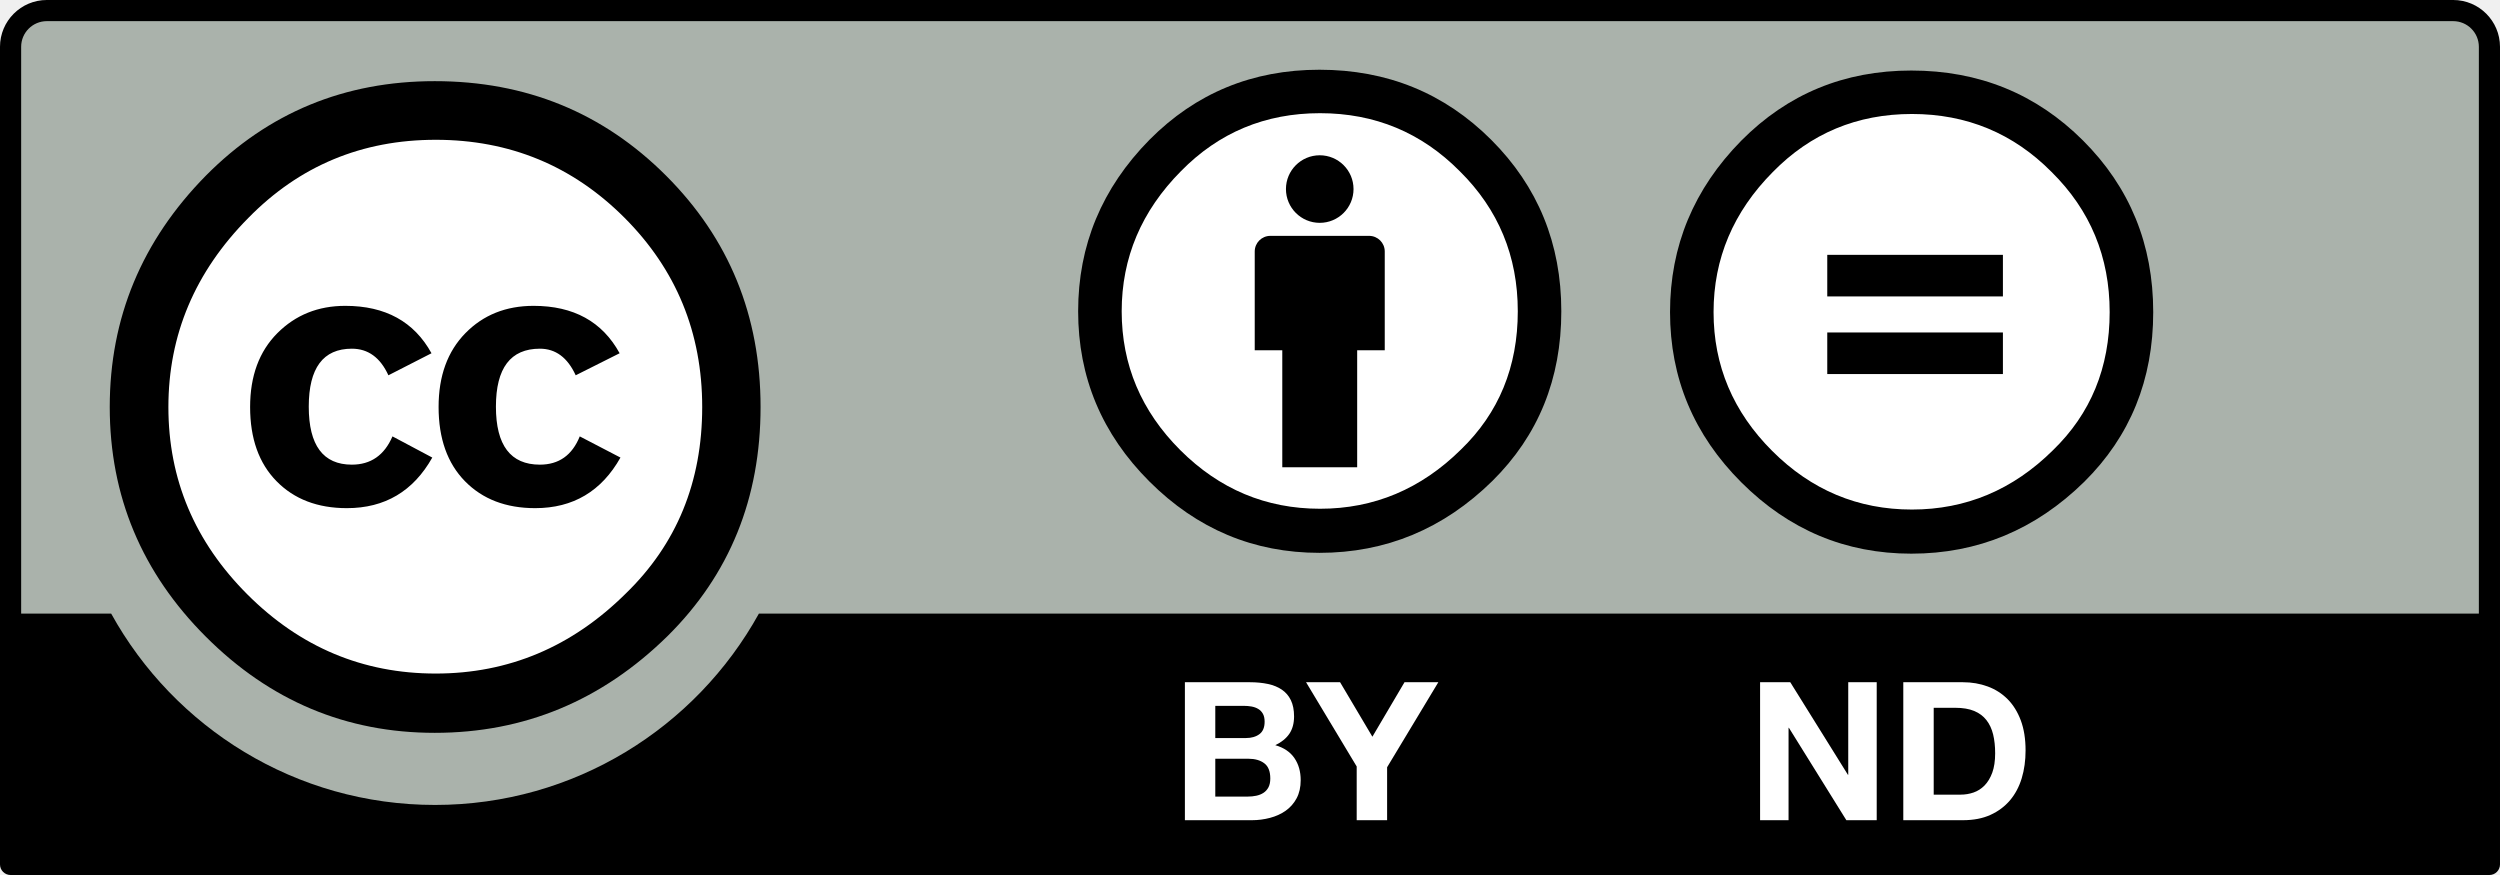
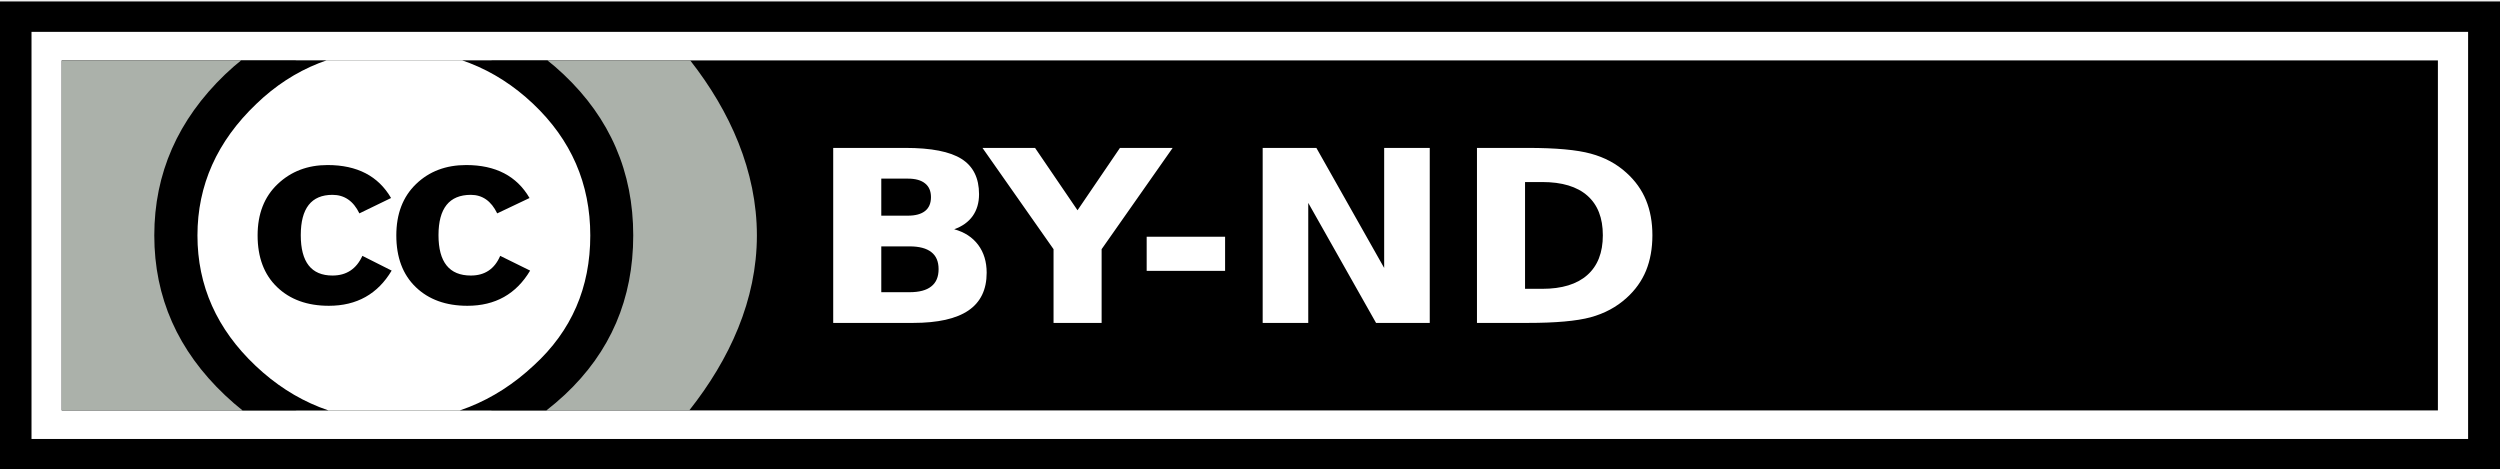
- <svg xmlns="http://www.w3.org/2000/svg" width="120" height="42" id="svg2759" version="1.0">
-   <defs id="defs2761" />
+ <svg xmlns="http://www.w3.org/2000/svg" width="80" height="15" id="svg2279" version="1.0">
+   <defs id="defs2281">
+     <clipPath clipPathUnits="userSpaceOnUse" id="clipPath3442">
+       <rect style="fill:#000000;fill-opacity:1;stroke:none;stroke-width:0.922;stroke-miterlimit:4;stroke-dasharray:none;stroke-opacity:1" id="rect3444" width="20.614" height="12.484" x="171.998" y="239.12" />
+     </clipPath>
+   </defs>
  <g id="layer1">
-     <g transform="matrix(0.9937808,0,0,0.9936696,-177.6941,-223.3098)" id="g78">
-       <path id="path3817_6_" nodetypes="ccccccc" d="M 182.235,225.172 L 296.299,225.375 C 297.893,225.375 299.317,225.139 299.317,228.556 L 299.177,266.122 L 179.357,266.122 L 179.357,228.416 C 179.357,226.731 179.52,225.172 182.235,225.172 z" style="fill:#aab2ab" />
-       <g id="g5908_6_" transform="matrix(0.872921,0,0,0.872921,50.12536,143.2144)">
-         <path id="path5906_6_" cx="296.354" ry="22.94" cy="264.358" type="arc" rx="22.94" d="M 187.209,115.908 C 187.215,124.588 180.182,131.629 171.501,131.635 C 162.821,131.64 155.779,124.607 155.774,115.927 C 155.774,115.92 155.774,115.914 155.774,115.908 C 155.769,107.226 162.802,100.186 171.482,100.181 C 180.164,100.176 187.204,107.208 187.209,115.889 C 187.209,115.895 187.209,115.901 187.209,115.908 z" style="fill:#ffffff" />
-         <g id="g5706_6_" transform="translate(-289.6157,99.0653)">
-           <path id="path5708_6_" d="M 473.885,4.041 C 477.37,7.526 479.113,11.793 479.113,16.842 C 479.113,21.892 477.4,26.114 473.975,29.511 C 470.339,33.086 466.043,34.874 461.085,34.874 C 456.187,34.874 451.965,33.102 448.42,29.554 C 444.874,26.009 443.102,21.771 443.102,16.842 C 443.102,11.914 444.874,7.646 448.42,4.041 C 451.875,0.554 456.097,-1.189 461.085,-1.189 C 466.133,-1.189 470.399,0.554 473.885,4.041 z M 450.767,6.384 C 447.82,9.361 446.347,12.848 446.347,16.847 C 446.347,20.845 447.805,24.302 450.721,27.218 C 453.638,30.134 457.11,31.593 461.138,31.593 C 465.167,31.593 468.669,30.121 471.645,27.174 C 474.471,24.437 475.884,20.996 475.884,16.847 C 475.884,12.729 474.448,9.234 471.577,6.362 C 468.706,3.492 465.227,2.056 461.138,2.056 C 457.05,2.056 453.592,3.499 450.767,6.384 z M 458.521,15.088 C 458.071,14.106 457.397,13.616 456.498,13.616 C 454.909,13.616 454.114,14.685 454.114,16.824 C 454.114,18.963 454.909,20.033 456.498,20.033 C 457.547,20.033 458.297,19.512 458.746,18.469 L 460.949,19.641 C 459.899,21.506 458.324,22.44 456.224,22.44 C 454.604,22.44 453.306,21.944 452.332,20.95 C 451.356,19.957 450.869,18.588 450.869,16.842 C 450.869,15.127 451.371,13.766 452.376,12.757 C 453.382,11.749 454.634,11.245 456.134,11.245 C 458.354,11.245 459.944,12.119 460.905,13.868 L 458.521,15.088 z M 468.884,15.088 C 468.434,14.106 467.773,13.616 466.902,13.616 C 465.281,13.616 464.47,14.685 464.47,16.824 C 464.47,18.963 465.281,20.033 466.902,20.033 C 467.953,20.033 468.689,19.512 469.109,18.469 L 471.361,19.641 C 470.313,21.506 468.74,22.44 466.644,22.44 C 465.026,22.44 463.731,21.944 462.757,20.95 C 461.785,19.957 461.298,18.588 461.298,16.842 C 461.298,15.127 461.792,13.766 462.781,12.757 C 463.768,11.749 465.026,11.245 466.554,11.245 C 468.77,11.245 470.358,12.119 471.315,13.868 L 468.884,15.088 z" />
-         </g>
+     <g id="BY-ND" transform="matrix(0.9875019,0,0,0.9333518,-323.9006,-384.8124)">
+       <rect style="fill:#ffffff;fill-opacity:1;stroke:#000000;stroke-width:1.042;stroke-miterlimit:4;stroke-dasharray:none;stroke-opacity:1" id="rect3767" width="80" height="15" x="328.5" y="412.862" />
+       <rect y="414.362" x="330" height="12" width="77" id="rect3769" style="fill:#000000;fill-opacity:1;stroke:none;stroke-width:0.922;stroke-miterlimit:4;stroke-dasharray:none;stroke-opacity:1" />
+       <path style="fill:#abb1aa;fill-opacity:1;stroke:none;stroke-width:1;stroke-miterlimit:4;stroke-dasharray:none;stroke-opacity:0.469" d="M 330,414.362 L 330,426.362 L 350.335,426.362 C 351.643,424.612 352.527,422.578 352.527,420.362 C 352.527,418.161 351.659,416.105 350.366,414.362 L 330,414.362 z" id="path3771" />
+       <g id="g3773" transform="matrix(0.9612533,0,0,0.9612533,164.8342,184.507)" clip-path="url(#clipPath3442)">
+         <path id="path3775" cx="296.354" ry="22.94" cy="264.358" type="arc" rx="22.94" d="M 190.064,245.362 C 190.067,249.254 186.913,252.411 183.022,252.413 C 179.13,252.416 175.973,249.263 175.97,245.371 C 175.97,245.368 175.97,245.365 175.97,245.362 C 175.968,241.47 179.121,238.313 183.013,238.311 C 186.905,238.309 190.062,241.462 190.064,245.354 C 190.064,245.356 190.064,245.359 190.064,245.362 z" style="opacity:1;fill:#ffffff" />
+         <path d="M 188.746,239.622 C 190.308,241.185 191.09,243.099 191.09,245.362 C 191.09,247.626 190.322,249.519 188.786,251.042 C 187.156,252.645 185.23,253.447 183.007,253.447 C 180.811,253.447 178.918,252.652 177.329,251.062 C 175.739,249.472 174.944,247.572 174.944,245.362 C 174.944,243.152 175.739,241.239 177.329,239.622 C 178.878,238.059 180.771,237.278 183.007,237.278 C 185.271,237.278 187.183,238.059 188.746,239.622 z M 178.381,240.674 C 177.06,242.008 176.399,243.571 176.399,245.364 C 176.399,247.157 177.053,248.707 178.361,250.014 C 179.668,251.322 181.225,251.975 183.031,251.975 C 184.837,251.975 186.407,251.315 187.742,249.994 C 189.009,248.767 189.642,247.225 189.642,245.364 C 189.642,243.518 188.998,241.951 187.711,240.664 C 186.424,239.376 184.864,238.733 183.031,238.733 C 181.198,238.733 179.648,239.38 178.381,240.674 z M 181.858,244.576 C 181.656,244.135 181.354,243.915 180.951,243.915 C 180.238,243.915 179.882,244.395 179.882,245.354 C 179.882,246.313 180.238,246.793 180.951,246.793 C 181.421,246.793 181.757,246.559 181.959,246.091 L 182.946,246.617 C 182.476,247.453 181.769,247.872 180.828,247.872 C 180.101,247.872 179.52,247.649 179.083,247.204 C 178.645,246.759 178.427,246.145 178.427,245.362 C 178.427,244.593 178.652,243.983 179.103,243.531 C 179.553,243.078 180.115,242.852 180.787,242.852 C 181.783,242.852 182.496,243.245 182.926,244.028 L 181.858,244.576 z M 186.504,244.576 C 186.302,244.135 186.006,243.915 185.615,243.915 C 184.888,243.915 184.525,244.395 184.525,245.354 C 184.525,246.313 184.888,246.793 185.615,246.793 C 186.086,246.793 186.416,246.559 186.605,246.091 L 187.614,246.617 C 187.144,247.453 186.439,247.872 185.499,247.872 C 184.774,247.872 184.193,247.649 183.757,247.204 C 183.321,246.759 183.103,246.145 183.103,245.362 C 183.103,244.593 183.324,243.983 183.767,243.531 C 184.21,243.078 184.774,242.852 185.459,242.852 C 186.453,242.852 187.165,243.245 187.594,244.028 L 186.504,244.576 z" id="path3777" style="opacity:1" />
      </g>
-       <g id="g85">
-         <circle cx="242.562" cy="240.007" r="10.806" id="circle87" style="fill:#ffffff" />
-         <g id="g89">
-           <path d="M 245.69,236.88 C 245.69,236.463 245.352,236.126 244.936,236.126 L 240.164,236.126 C 239.748,236.126 239.41,236.463 239.41,236.88 L 239.41,241.652 L 240.741,241.652 L 240.741,247.305 L 244.358,247.305 L 244.358,241.652 L 245.69,241.652 L 245.69,236.88 L 245.69,236.88 z" id="path91" />
-           <circle cx="242.55" cy="233.865" r="1.632" id="circle93" />
-         </g>
-         <path clip-rule="evenodd" d="M 242.535,228.101 C 239.303,228.101 236.566,229.228 234.327,231.484 C 232.029,233.817 230.881,236.58 230.881,239.769 C 230.881,242.957 232.029,245.7 234.327,247.995 C 236.625,250.29 239.361,251.438 242.535,251.438 C 245.748,251.438 248.533,250.28 250.888,247.966 C 253.109,245.769 254.218,243.036 254.218,239.769 C 254.218,236.501 253.089,233.74 250.831,231.484 C 248.572,229.228 245.806,228.101 242.535,228.101 z M 242.564,230.2 C 245.212,230.2 247.461,231.134 249.311,233.001 C 251.181,234.848 252.116,237.105 252.116,239.769 C 252.116,242.452 251.201,244.68 249.37,246.449 C 247.442,248.354 245.173,249.308 242.564,249.308 C 239.955,249.308 237.706,248.364 235.817,246.479 C 233.928,244.592 232.984,242.355 232.984,239.769 C 232.984,237.182 233.938,234.926 235.846,233.001 C 237.677,231.134 239.917,230.2 242.564,230.2 z" id="path95" style="fill-rule:evenodd" />
-       </g>
-       <path d="M 297.296,224.732 L 181.067,224.732 C 179.821,224.732 178.806,225.747 178.806,226.993 L 178.806,266.489 C 178.806,266.771 179.035,267 179.317,267 L 299.046,267 C 299.328,267 299.557,266.771 299.557,266.489 L 299.557,226.993 C 299.557,225.747 298.543,224.732 297.296,224.732 z M 181.067,225.754 L 297.296,225.754 C 297.98,225.754 298.536,226.31 298.536,226.993 C 298.536,226.993 298.536,242.876 298.536,254.372 L 215.462,254.372 C 212.417,259.878 206.551,263.616 199.818,263.616 C 193.083,263.616 187.218,259.881 184.175,254.372 L 179.828,254.372 C 179.828,242.876 179.828,226.993 179.828,226.993 C 179.828,226.31 180.384,225.754 181.067,225.754 z" id="path97" />
-       <g enable-background="new    " id="g99">
-         <path d="M 239.178,257.688 C 239.496,257.688 239.786,257.717 240.047,257.772 C 240.309,257.828 240.534,257.92 240.721,258.048 C 240.908,258.175 241.053,258.345 241.156,258.556 C 241.258,258.768 241.31,259.028 241.31,259.34 C 241.31,259.676 241.234,259.955 241.081,260.18 C 240.928,260.403 240.702,260.587 240.403,260.729 C 240.815,260.848 241.123,261.055 241.326,261.351 C 241.529,261.646 241.63,262.003 241.63,262.42 C 241.63,262.756 241.565,263.047 241.434,263.293 C 241.303,263.539 241.126,263.739 240.906,263.895 C 240.684,264.051 240.431,264.166 240.148,264.24 C 239.864,264.315 239.573,264.353 239.273,264.353 L 236.037,264.353 L 236.037,257.688 L 239.178,257.688 L 239.178,257.688 z M 238.991,260.384 C 239.252,260.384 239.468,260.322 239.636,260.197 C 239.804,260.073 239.888,259.872 239.888,259.593 C 239.888,259.438 239.86,259.311 239.804,259.211 C 239.748,259.111 239.673,259.034 239.58,258.979 C 239.486,258.922 239.379,258.884 239.257,258.861 C 239.136,258.84 239.01,258.829 238.879,258.829 L 237.505,258.829 L 237.505,260.384 L 238.991,260.384 z M 239.077,263.212 C 239.22,263.212 239.357,263.198 239.488,263.17 C 239.619,263.142 239.735,263.096 239.834,263.03 C 239.934,262.965 240.013,262.876 240.073,262.765 C 240.132,262.652 240.162,262.51 240.162,262.335 C 240.162,261.993 240.065,261.749 239.872,261.604 C 239.678,261.457 239.423,261.384 239.105,261.384 L 237.505,261.384 L 237.505,263.212 L 239.077,263.212 L 239.077,263.212 z" id="path101" style="fill:#ffffff" />
-         <path d="M 241.889,257.688 L 243.533,257.688 L 245.093,260.32 L 246.644,257.688 L 248.278,257.688 L 245.804,261.795 L 245.804,264.353 L 244.335,264.353 L 244.335,261.758 L 241.889,257.688 z" id="path103" style="fill:#ffffff" />
-       </g>
-       <g enable-background="new    " id="g105">
-         <path d="M 265.277,257.688 L 268.061,262.159 L 268.077,262.159 L 268.077,257.688 L 269.452,257.688 L 269.452,264.353 L 267.986,264.353 L 265.212,259.891 L 265.194,259.891 L 265.194,264.353 L 263.819,264.353 L 263.819,257.688 L 265.277,257.688 z" id="path107" style="fill:#ffffff" />
-         <path d="M 273.614,257.688 C 274.044,257.688 274.444,257.757 274.815,257.894 C 275.186,258.031 275.506,258.236 275.778,258.51 C 276.048,258.783 276.26,259.126 276.413,259.536 C 276.566,259.947 276.642,260.43 276.642,260.983 C 276.642,261.469 276.58,261.917 276.456,262.327 C 276.331,262.738 276.142,263.093 275.89,263.392 C 275.637,263.689 275.323,263.925 274.946,264.096 C 274.569,264.268 274.125,264.353 273.614,264.353 L 270.736,264.353 L 270.736,257.688 L 273.614,257.688 L 273.614,257.688 z M 273.511,263.118 C 273.723,263.118 273.928,263.084 274.127,263.016 C 274.327,262.947 274.504,262.834 274.66,262.676 C 274.815,262.517 274.94,262.311 275.034,262.056 C 275.126,261.801 275.173,261.49 275.173,261.123 C 275.173,260.787 275.141,260.484 275.076,260.214 C 275.01,259.943 274.903,259.712 274.753,259.52 C 274.604,259.327 274.407,259.18 274.161,259.076 C 273.915,258.975 273.611,258.923 273.25,258.923 L 272.205,258.923 L 272.205,263.118 L 273.511,263.118 L 273.511,263.118 z" id="path109" style="fill:#ffffff" />
-       </g>
-       <g id="g6501" transform="matrix(0.624995,0,0,0.624995,-183.0107,316.9328)">
-         <path id="path6503" cx="475.971" ry="29.21" cy="252.086" type="arc" rx="29.21" d="M 743.93,-123.4 C 743.936,-113.989 736.311,-106.353 726.899,-106.345 C 717.488,-106.34 709.852,-113.962 709.844,-123.376 C 709.844,-123.384 709.844,-123.393 709.844,-123.4 C 709.838,-132.812 717.463,-140.447 726.875,-140.455 C 736.288,-140.462 743.922,-132.837 743.93,-123.425 C 743.93,-123.417 743.93,-123.409 743.93,-123.4 z" style="fill:#ffffff" />
-         <g id="g6505" transform="translate(-23.9521,-87.92102)">
-           <path id="path6507" d="M 750.573,-54.149 C 745.399,-54.149 741.023,-52.346 737.44,-48.737 C 733.763,-45.002 731.926,-40.583 731.926,-35.479 C 731.926,-30.376 733.763,-25.99 737.44,-22.316 C 741.116,-18.644 745.493,-16.808 750.573,-16.808 C 755.712,-16.808 760.168,-18.661 763.938,-22.363 C 767.49,-25.88 769.267,-30.252 769.267,-35.479 C 769.267,-40.708 767.459,-45.126 763.845,-48.737 C 760.231,-52.346 755.806,-54.149 750.573,-54.149 z M 750.62,-50.791 C 754.855,-50.791 758.454,-49.296 761.415,-46.307 C 764.406,-43.352 765.901,-39.744 765.901,-35.479 C 765.901,-31.185 764.437,-27.622 761.507,-24.791 C 758.423,-21.741 754.793,-20.218 750.62,-20.218 C 746.443,-20.218 742.844,-21.725 739.823,-24.746 C 736.801,-27.763 735.29,-31.341 735.29,-35.479 C 735.29,-39.619 736.816,-43.227 739.869,-46.307 C 742.799,-49.296 746.382,-50.791 750.62,-50.791 z" />
-           <g id="g6509">
-             <path id="path6511" d="M 757.651,-39.904 L 744.077,-39.904 L 744.077,-36.69 L 757.651,-36.69 L 757.651,-39.904 z M 757.651,-33.904 L 744.077,-33.904 L 744.077,-30.69 L 757.651,-30.69 L 757.651,-33.904 z" />
-           </g>
-         </g>
-       </g>
+       <path id="text3779" d="M 357.42,419.685 C 357.665,419.685 357.851,419.631 357.978,419.524 C 358.105,419.417 358.168,419.259 358.168,419.05 C 358.168,418.844 358.105,418.687 357.978,418.58 C 357.851,418.47 357.665,418.415 357.42,418.415 L 356.558,418.415 L 356.558,419.685 L 357.42,419.685 M 357.472,422.309 C 357.785,422.309 358.02,422.244 358.176,422.112 C 358.336,421.981 358.415,421.783 358.415,421.518 C 358.415,421.258 358.337,421.063 358.18,420.935 C 358.024,420.804 357.788,420.738 357.472,420.738 L 356.558,420.738 L 356.558,422.309 L 357.472,422.309 M 358.921,420.151 C 359.255,420.248 359.514,420.426 359.698,420.686 C 359.881,420.946 359.973,421.264 359.973,421.642 C 359.973,422.221 359.776,422.652 359.382,422.936 C 358.988,423.22 358.389,423.362 357.586,423.362 L 355,423.362 L 355,417.362 L 357.339,417.362 C 358.178,417.362 358.785,417.488 359.16,417.74 C 359.537,417.992 359.726,418.395 359.726,418.95 C 359.726,419.242 359.657,419.491 359.52,419.697 C 359.382,419.901 359.183,420.052 358.921,420.151 M 359.837,417.362 L 361.541,417.362 L 362.917,419.5 L 364.292,417.362 L 366,417.362 L 363.698,420.834 L 363.698,423.362 L 362.14,423.362 L 362.14,420.834 L 359.837,417.362 M 365.158,420.408 L 367.699,420.408 L 367.699,421.578 L 365.158,421.578 L 365.158,420.408 M 368.917,417.362 L 370.657,417.362 L 372.854,421.477 L 372.854,417.362 L 374.331,417.362 L 374.331,423.362 L 372.591,423.362 L 370.394,419.247 L 370.394,423.362 L 368.917,423.362 L 368.917,417.362 M 377.419,418.532 L 377.419,422.193 L 377.977,422.193 C 378.614,422.193 379.099,422.036 379.434,421.723 C 379.771,421.409 379.94,420.954 379.94,420.356 C 379.94,419.761 379.772,419.309 379.438,418.998 C 379.103,418.687 378.616,418.532 377.977,418.532 L 377.419,418.532 M 375.861,417.362 L 377.504,417.362 C 378.421,417.362 379.103,417.428 379.551,417.559 C 380.002,417.688 380.387,417.907 380.708,418.218 C 380.992,418.489 381.202,418.801 381.34,419.155 C 381.477,419.508 381.546,419.909 381.546,420.356 C 381.546,420.809 381.477,421.213 381.34,421.57 C 381.202,421.923 380.992,422.236 380.708,422.506 C 380.385,422.817 379.996,423.038 379.543,423.169 C 379.09,423.298 378.41,423.362 377.504,423.362 L 375.861,423.362 L 375.861,417.362" style="font-size:8.259px;font-style:normal;font-weight:bold;fill:#ffffff;fill-opacity:1;stroke:none;stroke-width:1px;stroke-linecap:butt;stroke-linejoin:miter;stroke-opacity:1;font-family:'Bitstream Vera Sans'" />
    </g>
  </g>
</svg>
